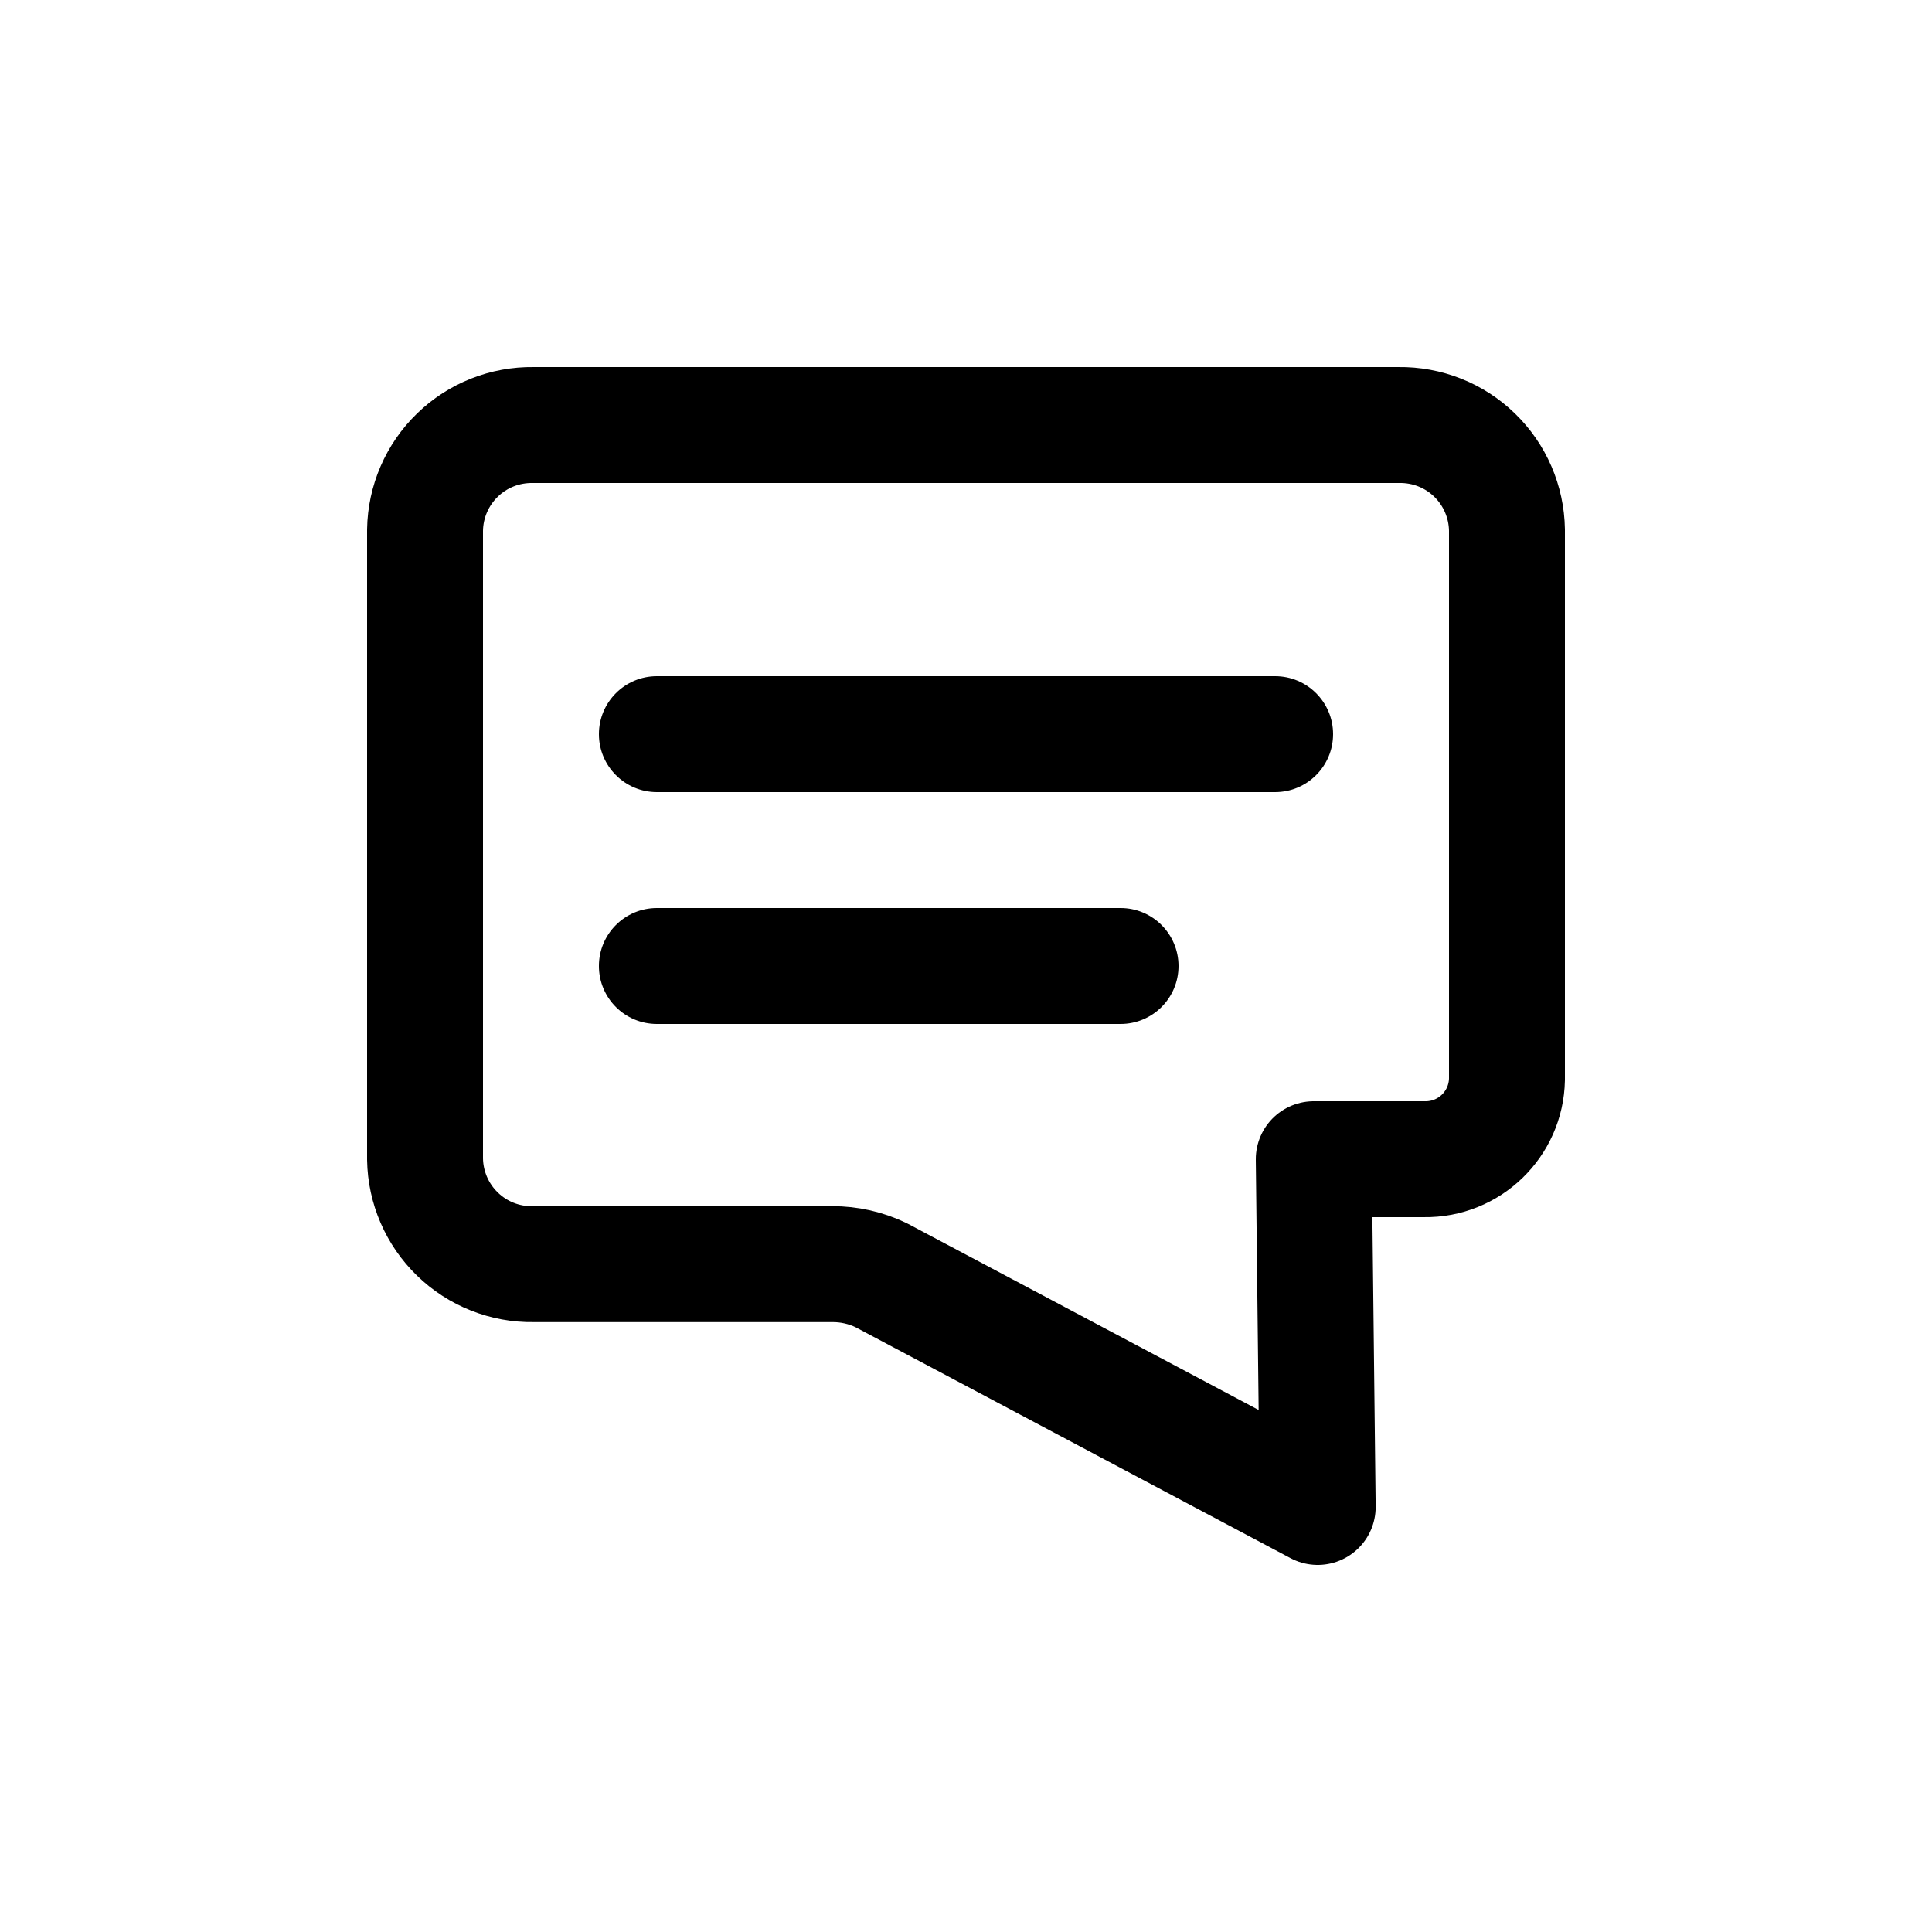
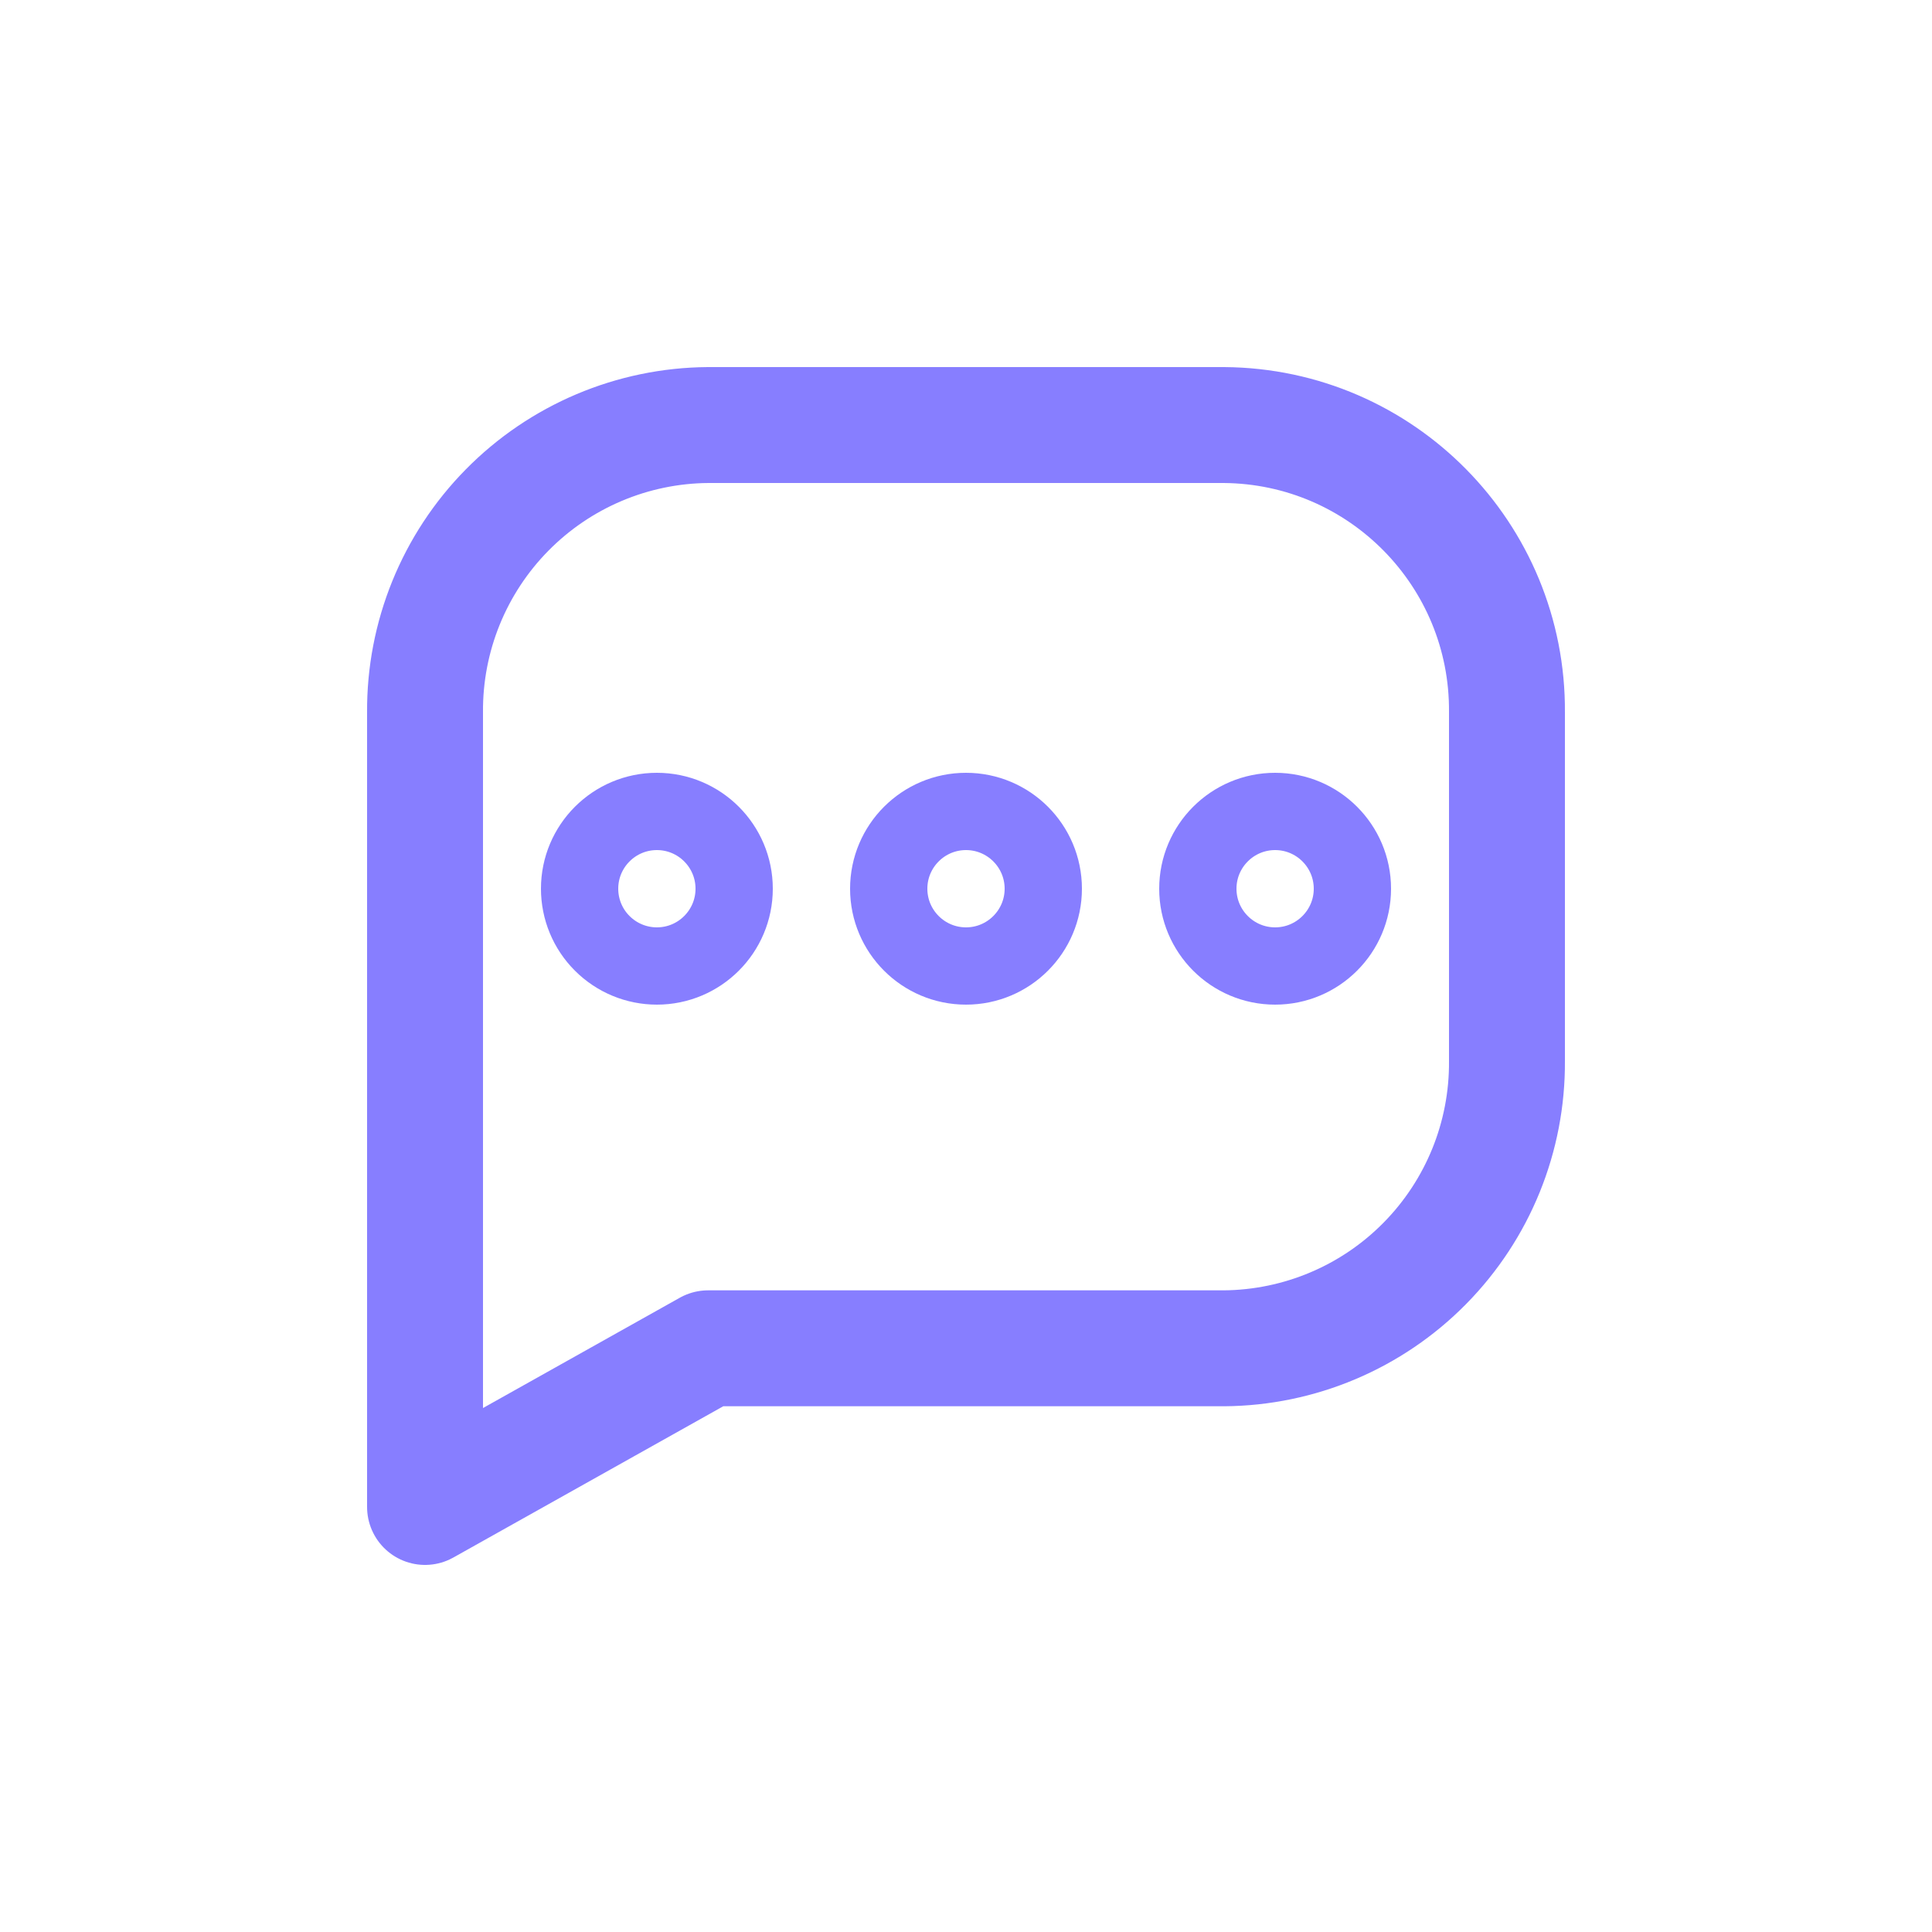
- <svg xmlns="http://www.w3.org/2000/svg" width="800px" height="800px" viewBox="0 -0.5 25 25" fill="none">
-   <path fill-rule="evenodd" clip-rule="evenodd" d="M18.1 5H6.9C6.534 4.995 6.181 5.134 5.919 5.389C5.656 5.644 5.506 5.992 5.5 6.358V14.5C5.506 14.866 5.656 15.214 5.919 15.469C6.181 15.724 6.534 15.864 6.9 15.858H10.77C10.988 15.857 11.204 15.906 11.4 16L17.051 19L17 14.5H18.43C19.011 14.509 19.489 14.047 19.5 13.466V6.358C19.494 5.992 19.344 5.644 19.081 5.389C18.819 5.134 18.466 4.995 18.1 5Z" stroke="#000000" stroke-width="1.5" stroke-linecap="round" stroke-linejoin="round" />
-   <path d="M8.5 8.25C8.086 8.25 7.75 8.586 7.75 9C7.75 9.414 8.086 9.75 8.5 9.75V8.25ZM16.5 9.75C16.914 9.75 17.25 9.414 17.25 9C17.25 8.586 16.914 8.25 16.5 8.25V9.75ZM8.5 11.25C8.086 11.25 7.75 11.586 7.75 12C7.75 12.415 8.086 12.75 8.5 12.75V11.25ZM14.5 12.75C14.914 12.75 15.25 12.415 15.25 12C15.25 11.586 14.914 11.25 14.5 11.25V12.75ZM8.5 9.75H16.5V8.25H8.5V9.75ZM8.5 12.75H14.5V11.25H8.5V12.75Z" fill="#000000" />
+ <svg xmlns="http://www.w3.org/2000/svg" viewBox="0 -0.5 25 25" fill="none">
+   <g id="SVGRepo_bgCarrier" stroke-width="0" />
+   <g id="SVGRepo_tracerCarrier" stroke-linecap="round" stroke-linejoin="round" />
+   <g id="SVGRepo_iconCarrier">
+     <path fill-rule="evenodd" clip-rule="evenodd" d="M9.163 5H15.838C17.876 5.015 19.515 6.679 19.5 8.717V13.23C19.507 14.209 19.125 15.15 18.438 15.847C17.752 16.544 16.816 16.94 15.837 16.947H9.163L5.5 19V8.717C5.493 7.738 5.875 6.797 6.562 6.1C7.249 5.403 8.184 5.007 9.163 5Z" stroke="#877EFF" stroke-width="1.5" stroke-linecap="round" stroke-linejoin="round" />
+     <path fill-rule="evenodd" clip-rule="evenodd" d="M7.5 11C7.5 10.448 7.948 10 8.5 10C9.052 10 9.5 10.448 9.5 11C9.5 11.552 9.052 12 8.5 12C8.235 12 7.981 11.895 7.793 11.707C7.605 11.52 7.5 11.265 7.5 11Z" stroke="#877EFF" stroke-linecap="round" stroke-linejoin="round" />
+     <path fill-rule="evenodd" clip-rule="evenodd" d="M11.5 11C11.5 10.448 11.948 10 12.5 10C13.052 10 13.5 10.448 13.5 11C13.5 11.552 13.052 12 12.5 12C11.948 12 11.5 11.552 11.5 11Z" stroke="#877EFF" stroke-linecap="round" stroke-linejoin="round" />
+     <path fill-rule="evenodd" clip-rule="evenodd" d="M15.5 11C15.5 10.448 15.948 10 16.5 10C17.052 10 17.5 10.448 17.5 11C17.5 11.552 17.052 12 16.5 12C15.948 12 15.5 11.552 15.5 11Z" stroke="#877EFF" stroke-linecap="round" stroke-linejoin="round" />
+   </g>
</svg>
